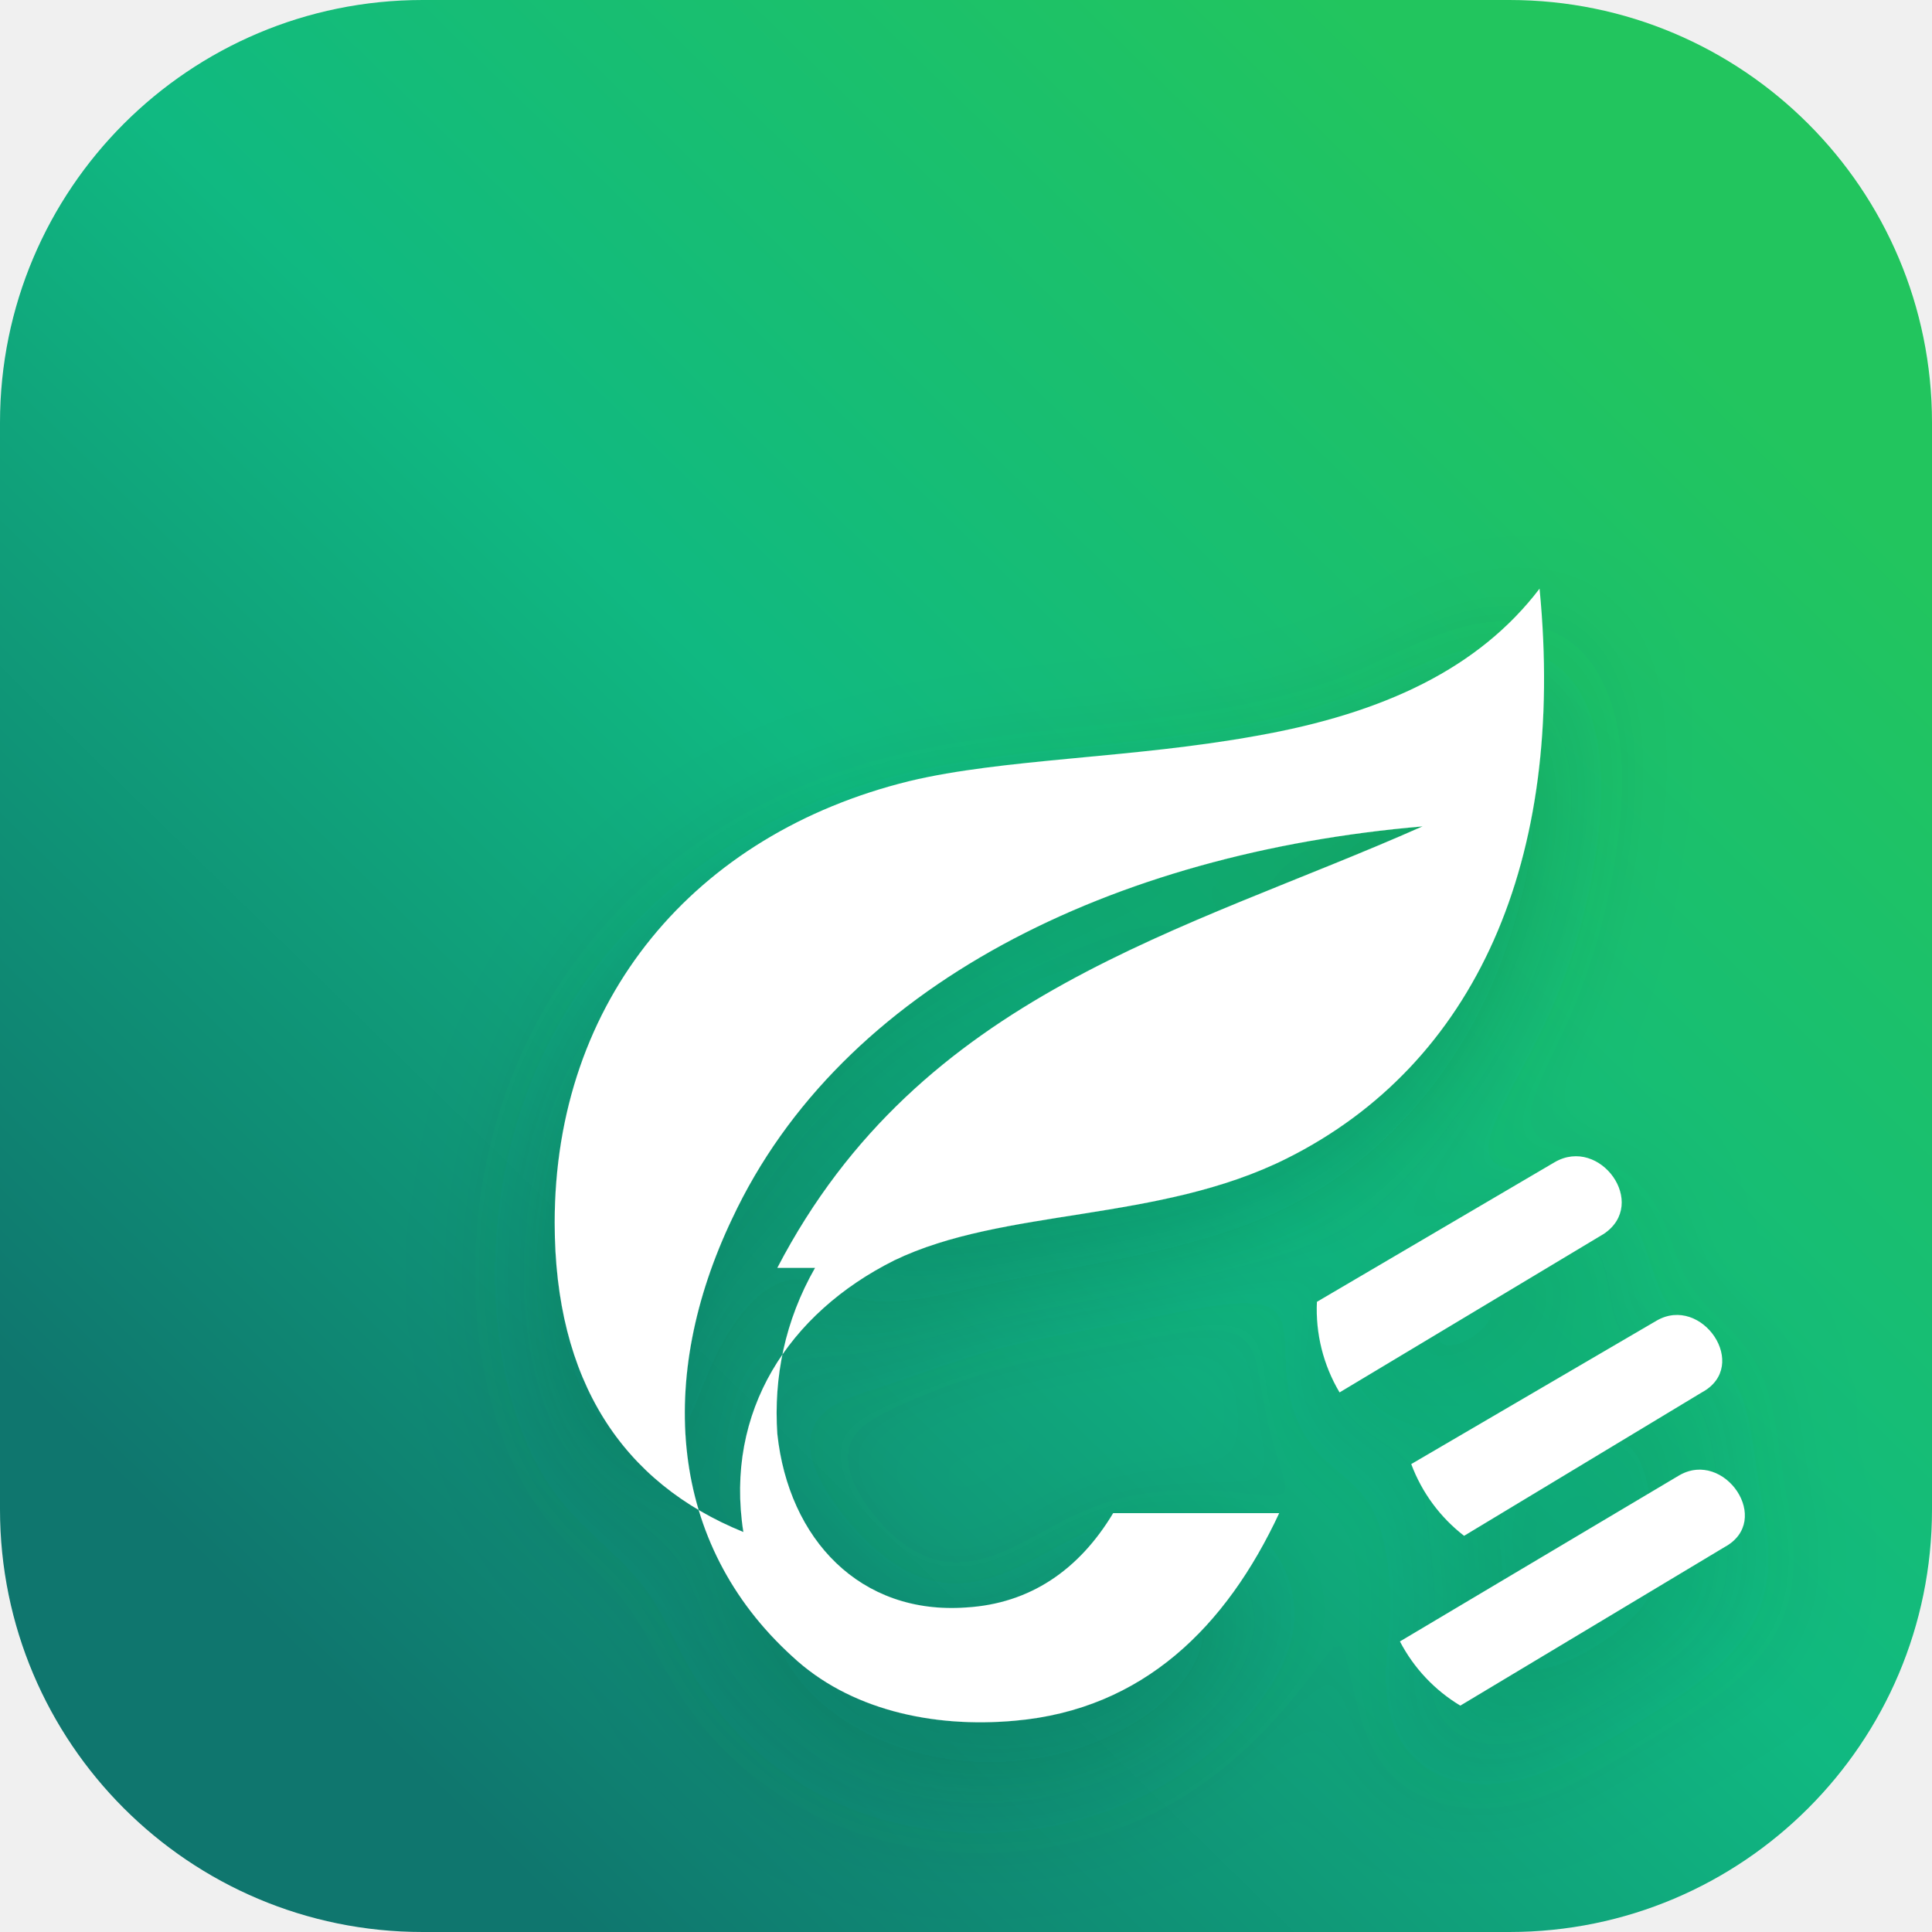
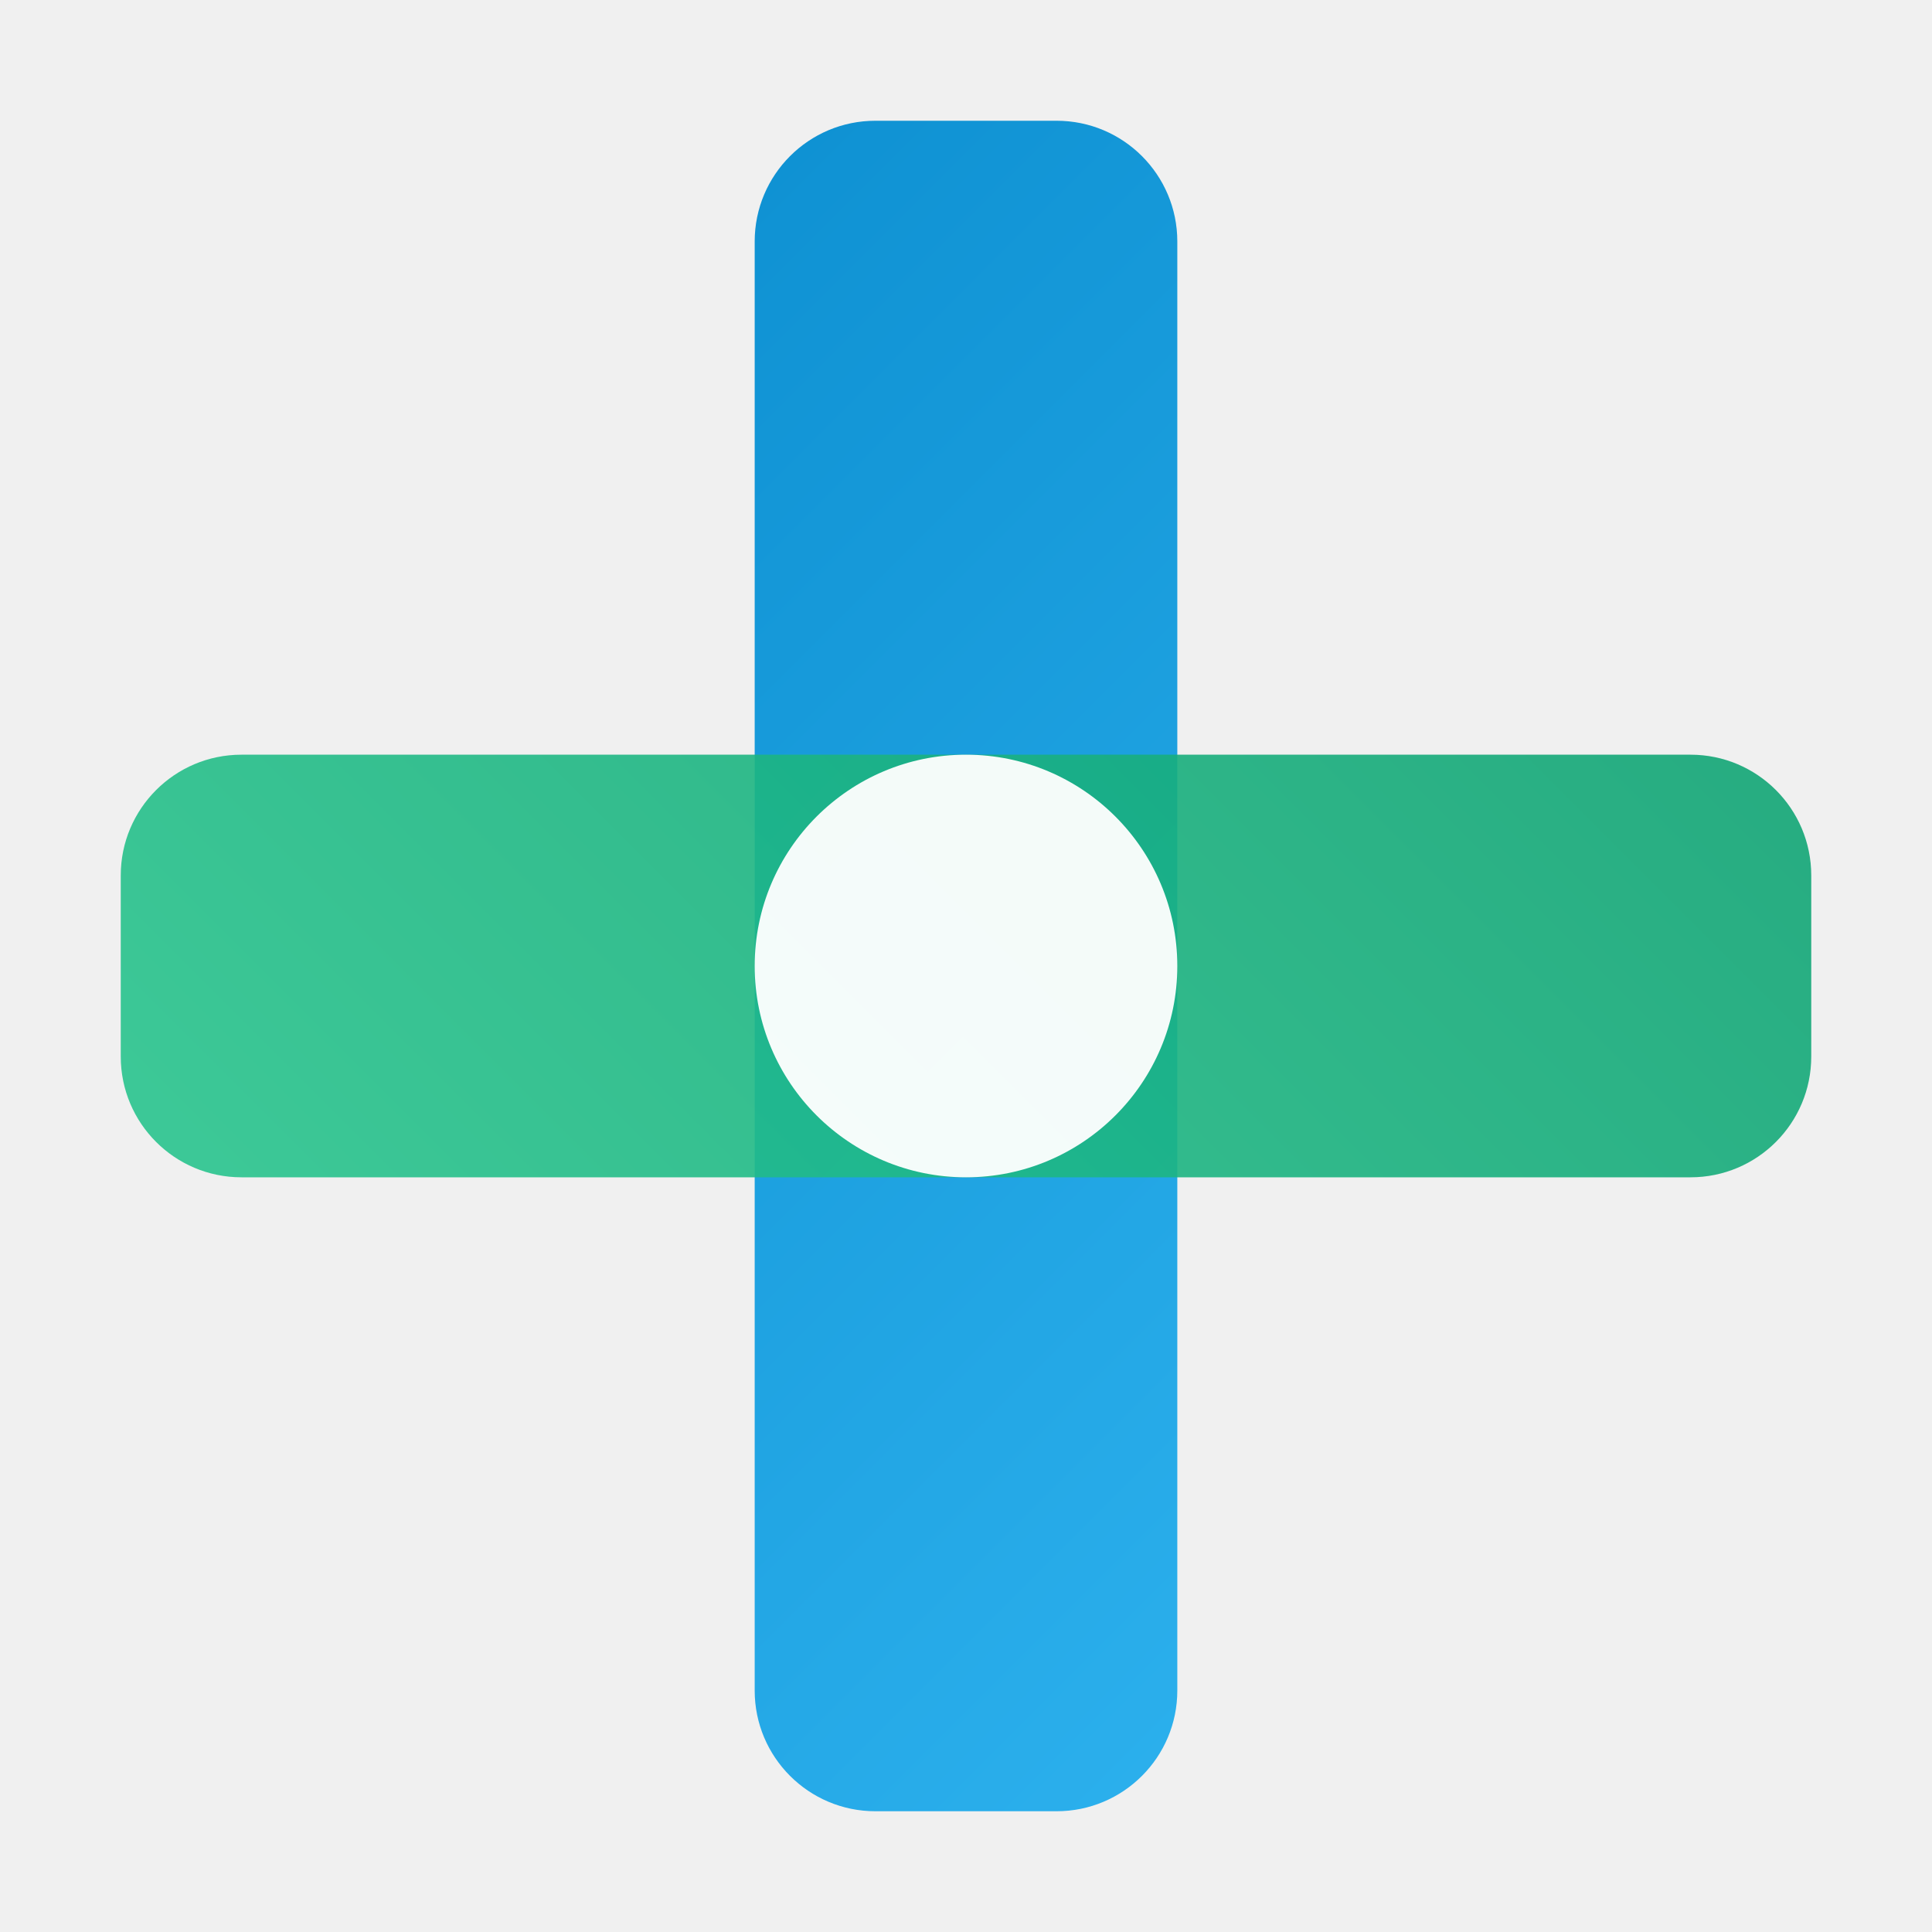
- <svg xmlns="http://www.w3.org/2000/svg" viewBox="0 0 512 512" role="img" aria-label="NutreClin">
+ <svg xmlns="http://www.w3.org/2000/svg" viewBox="0 0 32 32" fill="none">
  <defs>
-     <linearGradient id="bg" x1="78" y1="438" x2="434" y2="74" gradientUnits="userSpaceOnUse">
-       <stop offset="0" stop-color="#0f766e" />
-       <stop offset="0.52" stop-color="#10b981" />
-       <stop offset="1" stop-color="#22c55e" />
+     <linearGradient id="clinosFavicon1" x1="0" y1="0" x2="32" y2="32" gradientUnits="userSpaceOnUse">
+       <stop stop-color="#0284c7" />
+       <stop offset="1" stop-color="#38bdf8" />
    </linearGradient>
-     <filter id="shadow" x="-20%" y="-20%" width="140%" height="140%">
-       <feDropShadow dx="0" dy="14" stdDeviation="18" flood-color="#064e3b" flood-opacity="0.26" />
-     </filter>
+     <linearGradient id="clinosFavicon2" x1="32" y1="0" x2="0" y2="32" gradientUnits="userSpaceOnUse">
+       <stop stop-color="#059669" />
+       <stop offset="1" stop-color="#34d399" />
+     </linearGradient>
  </defs>
-   <rect width="512" height="512" rx="112" fill="url(#bg)" />
-   <path filter="url(#shadow)" fill="#fff" d="M147 324c0-59 37-103 94-117 25-6 59-6 92-12 34-6 59-18 75-39 7 72-17 126-67 151-34 17-75 13-104 27-28 14-45 40-40 72-32-13-50-40-50-82Zm59 12c38-73 108-89 171-117-82 7-154 42-183 104-20 42-17 86 16 116 15 14 37 19 59 17 34-3 56-25 70-55h-44c-9 15-22 24-39 25-28 2-47-18-50-46-1-15 2-30 10-44Zm143 9 63-37c12-7 25 11 13 19l-70 42a43 43 0 0 1-6-24Zm25 43 65-38c12-7 25 12 12 19l-63 38a43 43 0 0 1-14-19Zm-3 47 74-44c12-7 25 12 12 19l-70 42a43 43 0 0 1-16-17Z" />
+   <path d="M12.5 4C12.5 2.895 13.395 2 14.5 2H17.5C18.605 2 19.5 2.895 19.5 4V28C19.5 29.105 18.605 30 17.5 30H14.5C13.395 30 12.5 29.105 12.5 28V4Z" fill="url(#clinosFavicon1)" />
+   <path d="M4 12.5C2.895 12.5 2 13.395 2 14.5V17.5C2 18.605 2.895 19.5 4 19.5H28C29.105 19.5 30 18.605 30 17.5V14.5C30 13.395 29.105 12.5 28 12.5H4Z" fill="url(#clinosFavicon2)" fill-opacity="0.9" />
+   <circle cx="16" cy="16" r="3.5" fill="#ffffff" opacity="0.95" />
</svg>
